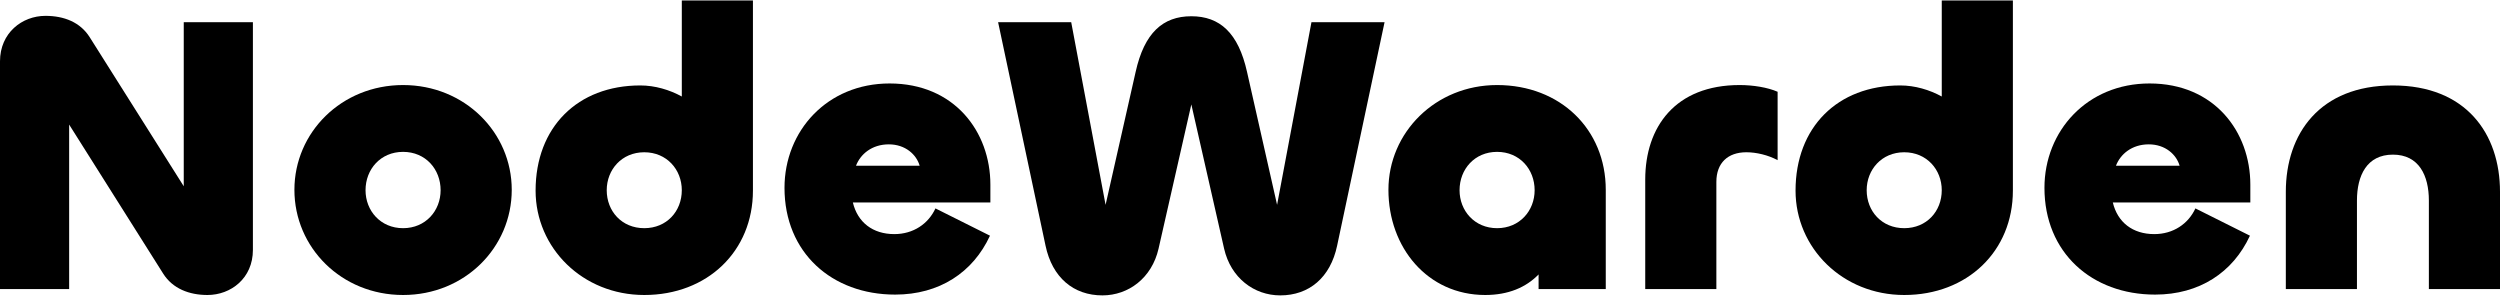
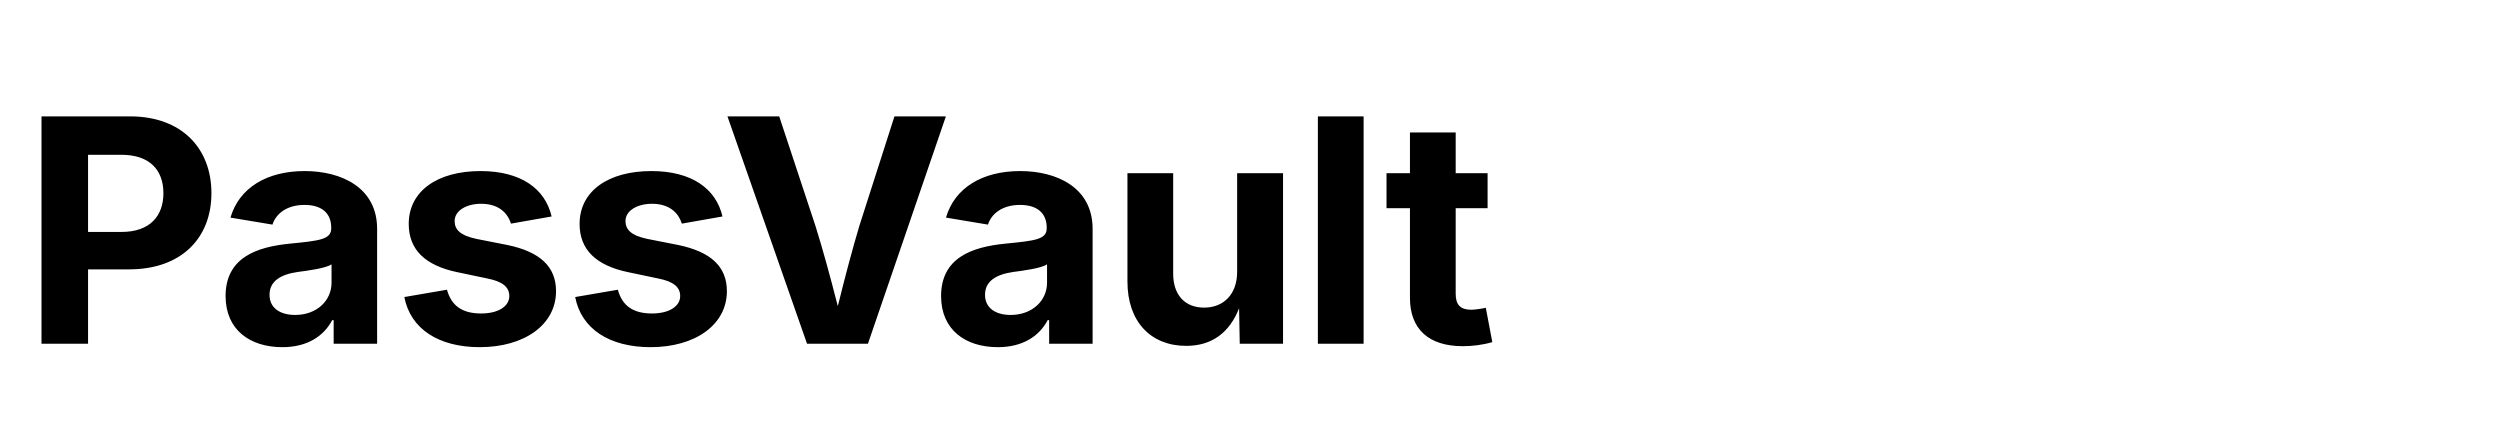
- <svg xmlns="http://www.w3.org/2000/svg" width="862" height="102" viewBox="0 0 8620 1017" fill="none">
-   <path d="M238.439 995.188H0V209.944C0 111.788 76.3 53.167 156.688 53.167C220.726 53.167 276.589 74.98 309.289 126.784L633.566 640.737V74.98H872.005V860.224C872.005 958.379 795.704 1015.64 715.317 1015.64C652.641 1015.64 595.416 993.824 562.716 942.02L238.439 428.067V995.188Z" fill="black" />
-   <path d="M1389.81 1015.64C1177.26 1015.64 1015.12 852.044 1015.12 653.007C1015.12 455.332 1177.26 291.74 1389.81 291.74C1602.36 291.74 1764.5 455.332 1764.5 653.007C1764.5 852.044 1602.36 1015.64 1389.81 1015.64ZM1389.81 785.244C1467.47 785.244 1519.25 725.26 1519.25 654.37C1519.25 582.117 1467.47 522.133 1389.81 522.133C1312.15 522.133 1260.37 582.117 1260.37 654.37C1260.37 725.26 1312.15 785.244 1389.81 785.244Z" fill="black" />
-   <path d="M2221.42 1015.64C2008.87 1015.64 1846.73 853.407 1846.73 655.733C1846.73 437.61 1991.16 293.103 2207.79 293.103C2258.21 293.103 2308.62 308.099 2350.86 331.275V0H2596.11V655.733C2596.11 864.314 2439.42 1015.64 2221.42 1015.64ZM2221.42 785.244C2299.08 785.244 2350.86 726.623 2350.86 654.37C2350.86 583.48 2299.08 523.496 2221.42 523.496C2143.76 523.496 2091.98 583.48 2091.98 654.37C2091.98 726.623 2143.76 785.244 2221.42 785.244Z" fill="black" />
-   <path d="M3086.45 1014.27C2868.45 1014.27 2704.95 869.767 2704.95 646.19C2704.95 449.879 2852.1 286.287 3067.38 286.287C3290.83 286.287 3414.82 452.606 3414.82 635.284V696.631H2940.66C2957.01 764.795 3008.79 805.693 3083.73 805.693C3149.13 805.693 3200.9 770.248 3225.43 717.08L3413.45 811.146C3354.87 937.93 3239.05 1014.27 3086.45 1014.27ZM2951.56 569.847H3170.93C3160.03 531.676 3121.88 496.231 3064.65 496.231C3006.06 496.231 2966.55 530.312 2951.56 569.847Z" fill="black" />
-   <path d="M3604.95 845.228L3441.45 74.98H3693.51L3812.05 704.811L3915.6 246.752C3945.58 111.788 4009.62 54.531 4107.72 54.531C4205.82 54.531 4269.85 111.788 4299.83 246.752L4403.38 704.811L4521.92 74.98H4773.98L4610.48 845.228C4587.32 955.653 4513.74 1017 4414.28 1017C4324.35 1017 4243.97 957.016 4220.8 856.134L4107.72 358.54L3994.63 856.134C3971.46 957.016 3891.08 1017 3801.15 1017C3701.69 1017 3628.11 955.653 3604.95 845.228Z" fill="black" />
-   <path d="M5121.11 1015.64C4922.19 1015.64 4787.3 852.044 4787.3 653.007C4787.3 455.332 4949.44 291.74 5161.99 291.74C5379.99 291.74 5536.68 444.426 5536.68 653.007V995.188H5305.05V944.747C5261.45 989.735 5200.14 1015.64 5121.11 1015.64ZM5161.99 785.244C5239.65 785.244 5291.43 725.26 5291.43 654.37C5291.43 582.117 5239.65 522.133 5161.99 522.133C5084.33 522.133 5032.55 582.117 5032.55 654.37C5032.55 725.26 5084.33 785.244 5161.99 785.244Z" fill="black" />
-   <path d="M5918.02 995.188H5672.77V617.562C5672.77 436.247 5776.32 291.74 5998.41 291.74C6044.73 291.74 6095.15 299.92 6129.21 314.916V550.761C6096.51 533.039 6055.63 523.496 6021.57 523.496C5957.53 523.496 5918.02 560.304 5918.02 625.741V995.188Z" fill="black" />
-   <path d="M6565.74 1015.64C6353.19 1015.64 6191.05 853.407 6191.05 655.733C6191.05 437.61 6335.48 293.103 6552.12 293.103C6602.53 293.103 6652.94 308.099 6695.18 331.275V0H6940.43V655.733C6940.43 864.314 6783.74 1015.64 6565.74 1015.64ZM6565.74 785.244C6643.41 785.244 6695.18 726.623 6695.18 654.37C6695.18 583.48 6643.41 523.496 6565.74 523.496C6488.08 523.496 6436.31 583.48 6436.31 654.37C6436.31 726.623 6488.08 785.244 6565.74 785.244Z" fill="black" />
-   <path d="M7430.78 1014.27C7212.77 1014.27 7049.27 869.767 7049.27 646.19C7049.27 449.879 7196.42 286.287 7411.7 286.287C7635.15 286.287 7759.14 452.606 7759.14 635.284V696.631H7284.99C7301.34 764.795 7353.11 805.693 7428.05 805.693C7493.45 805.693 7545.23 770.248 7569.75 717.08L7757.78 811.146C7699.19 937.93 7583.38 1014.27 7430.78 1014.27ZM7295.89 569.847H7515.25C7504.35 531.676 7466.2 496.231 7408.98 496.231C7350.39 496.231 7310.88 530.312 7295.89 569.847Z" fill="black" />
-   <path d="M8250.76 531.676C8160.84 531.676 8126.77 603.929 8126.77 689.815V995.188H7881.52V659.823C7881.52 459.422 7998.7 293.103 8250.76 293.103C8502.82 293.103 8620 459.422 8620 659.823V995.188H8374.75V689.815C8374.75 603.929 8340.69 531.676 8250.76 531.676Z" fill="black" />
+ <svg xmlns="http://www.w3.org/2000/svg" viewBox="0 0 240 42">
+   <text x="2" y="33" font-family="Inter, ui-sans-serif, 'Segoe UI', system-ui, sans-serif" font-size="30" font-weight="700" letter-spacing="-0.4" fill="black">PassVault</text>
</svg>
